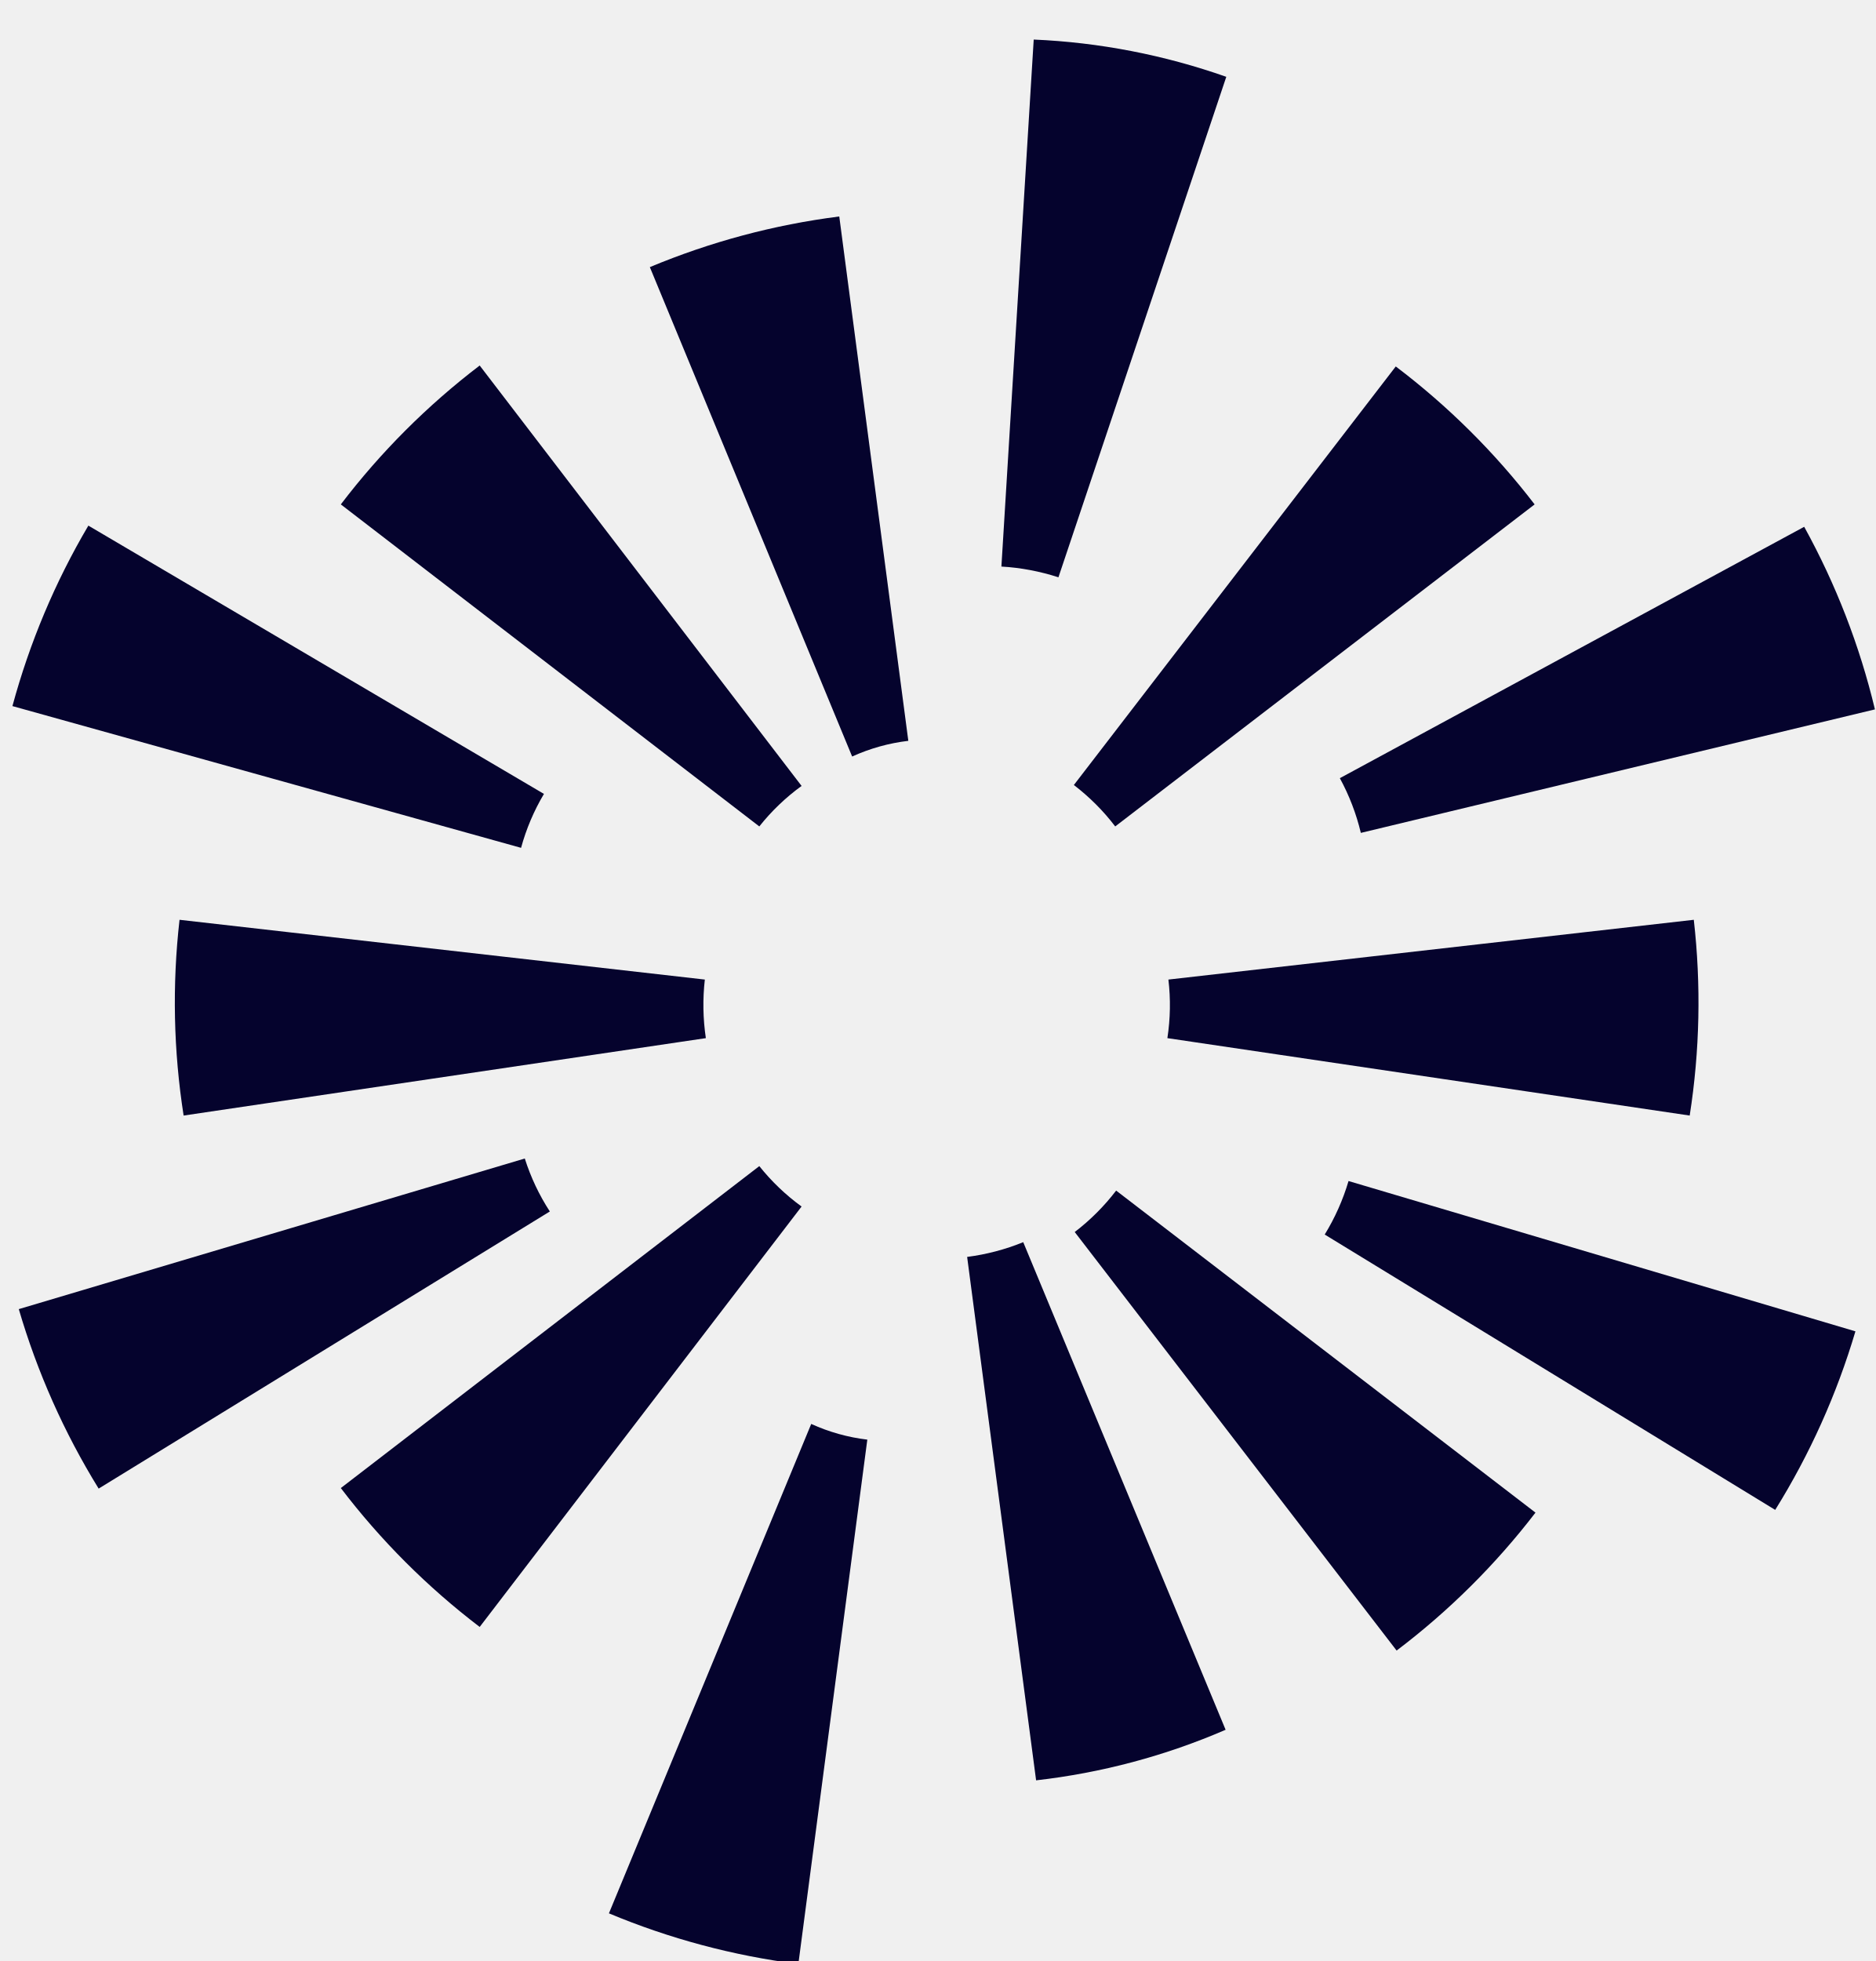
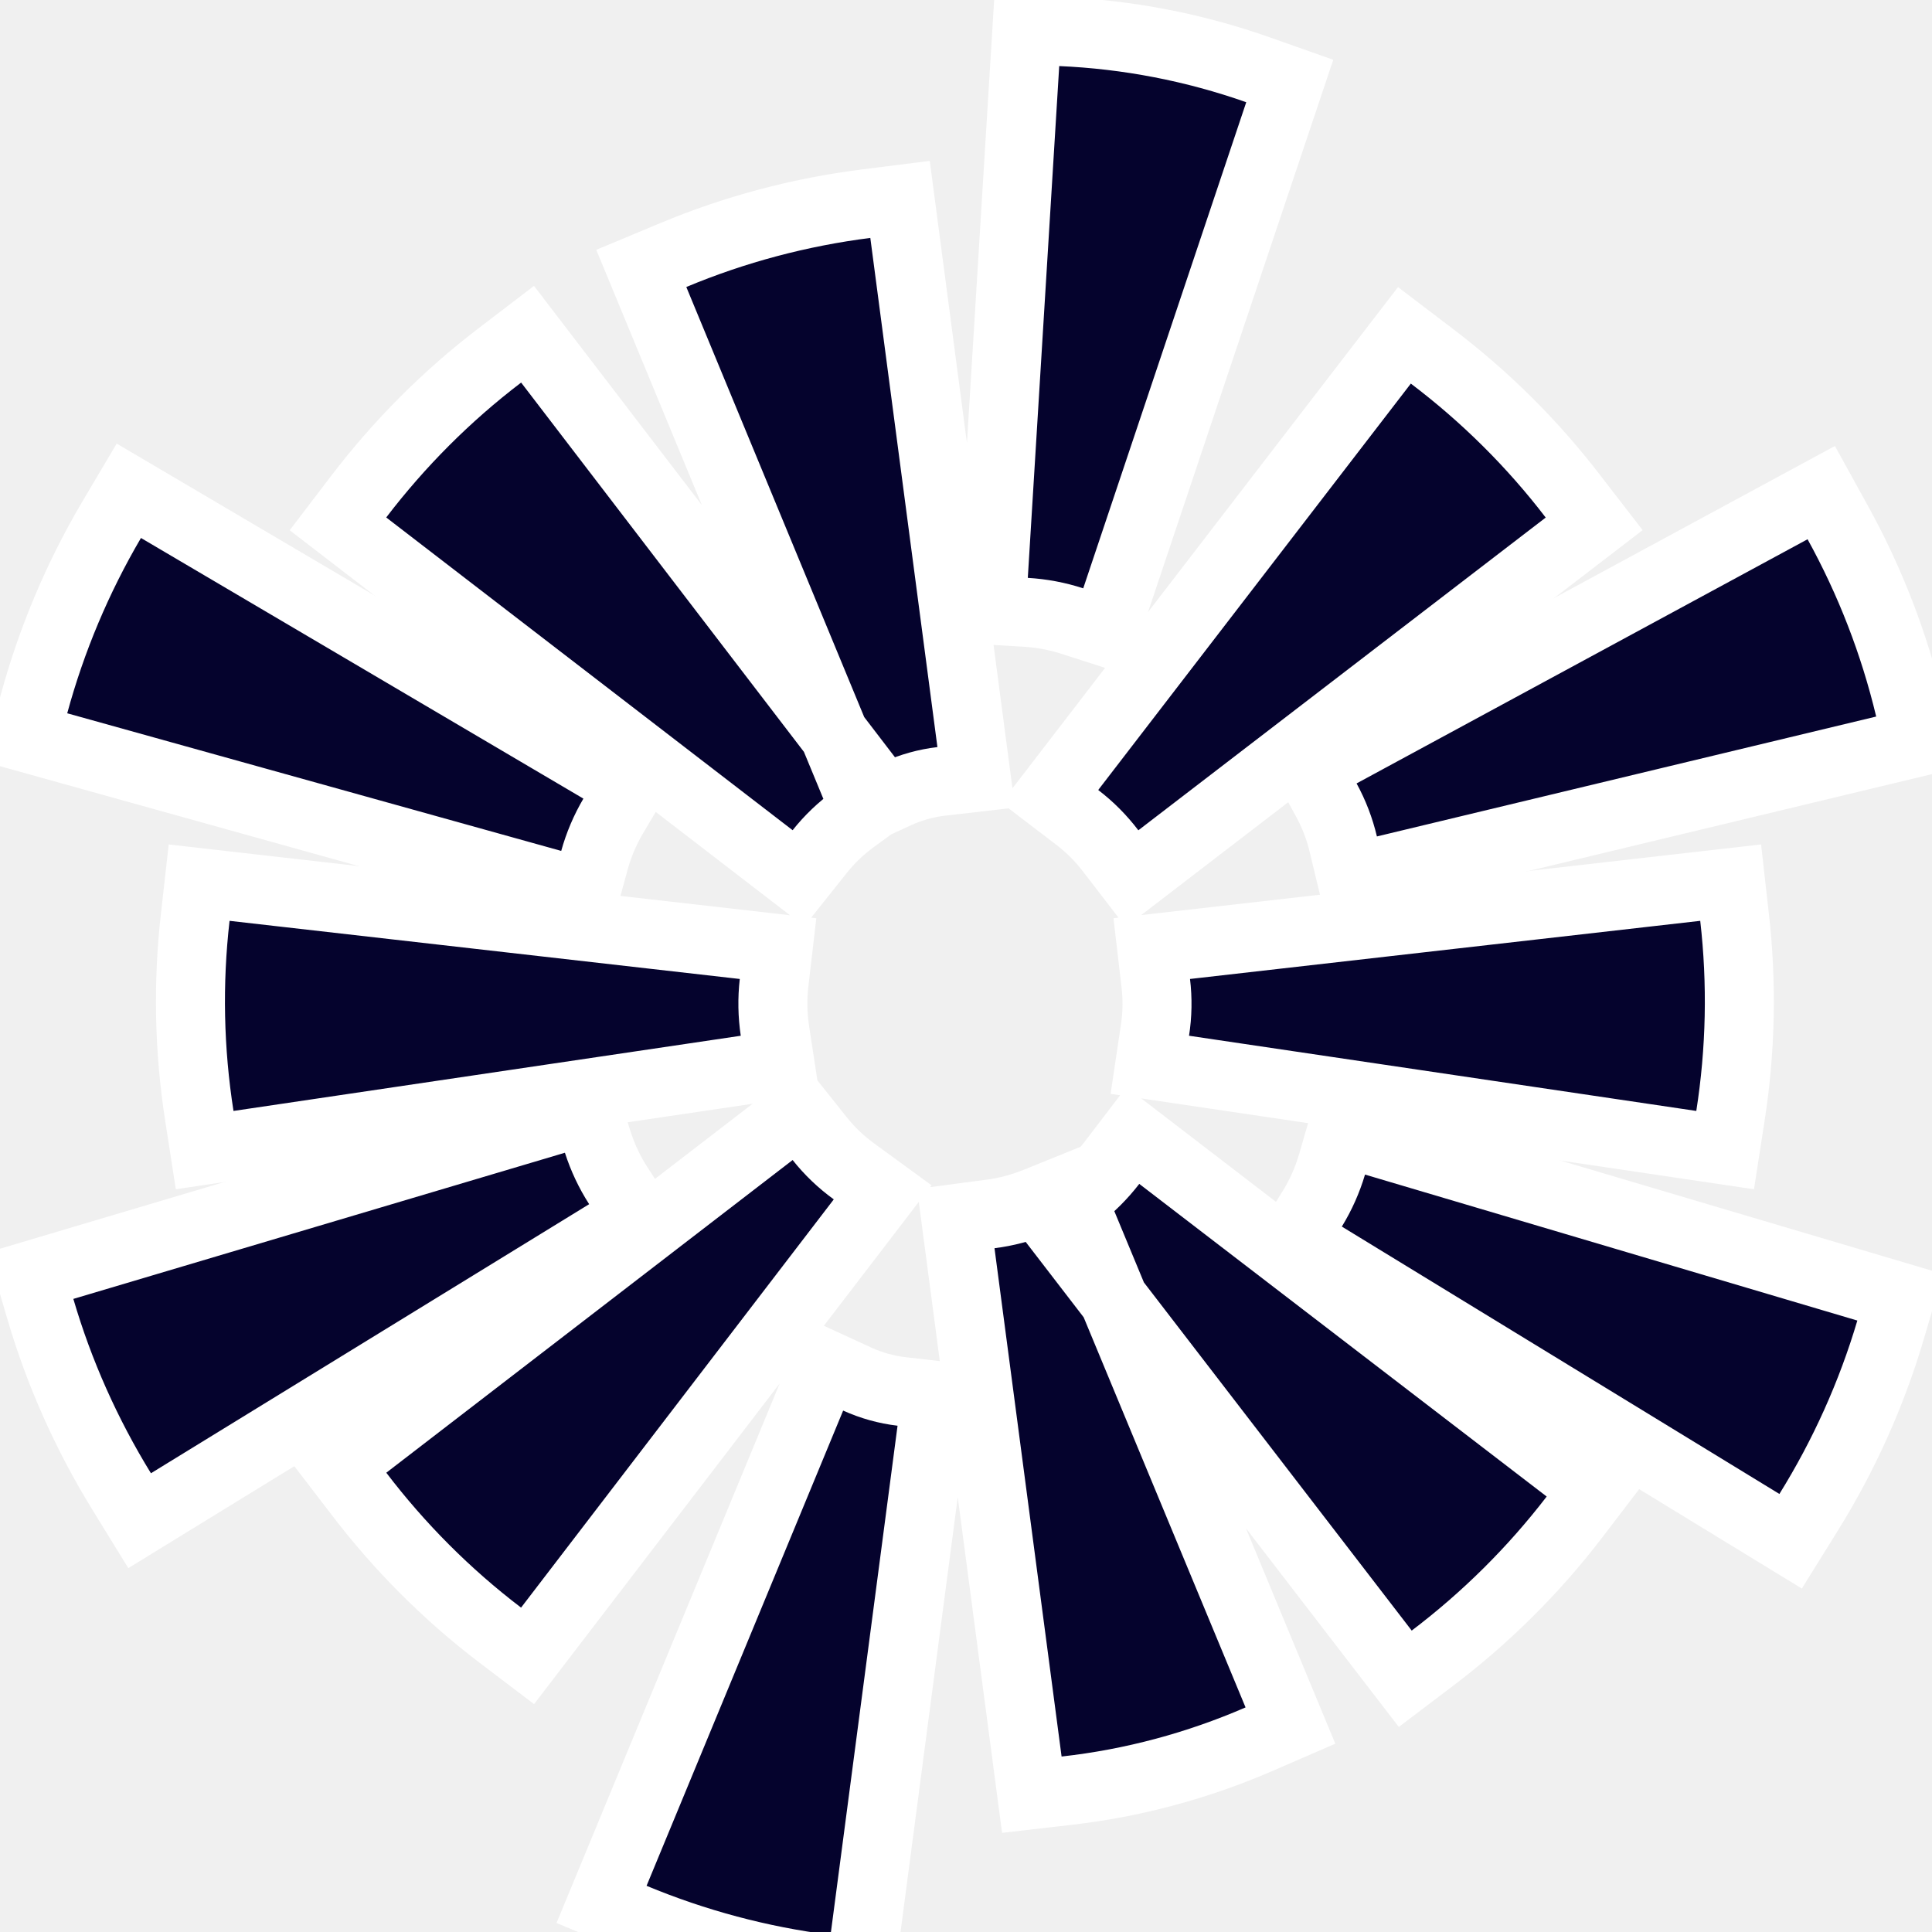
- <svg xmlns="http://www.w3.org/2000/svg" width="22" height="23" viewBox="0 0 22 23">
-   <g fill="#05032D" transform="translate(-4 -2)">
-     <path d="M8.046,9.075 C7.86,9.21 7.693,9.37 7.55,9.55 L2.641,5.773 C3.108,5.16 3.656,4.612 4.27,4.144 L8.046,9.075 Z M8.046,14.008 C7.86,13.873 7.693,13.713 7.55,13.534 L2.641,17.31 C3.108,17.923 3.656,18.471 4.27,18.939 L8.046,14.008 Z M15.016,4.155 L11.24,9.064 C11.422,9.204 11.586,9.367 11.725,9.55 L16.645,5.773 C16.177,5.163 15.629,4.619 15.016,4.155 Z M15.026,19.216 L11.25,14.307 C11.433,14.167 11.596,14.004 11.736,13.821 L16.655,17.598 C16.187,18.208 15.639,18.752 15.026,19.216 Z M18.464,12.941 L12.337,12.033 C12.372,11.805 12.376,11.575 12.349,11.346 L18.512,10.645 C18.599,11.409 18.583,12.181 18.464,12.941 Z M0.797,12.941 L6.923,12.033 C6.889,11.805 6.885,11.575 6.911,11.346 L0.749,10.645 C0.662,11.409 0.678,12.181 0.797,12.941 Z M8.488,2.396 C7.724,2.493 6.977,2.693 6.266,2.99 L8.639,8.73 C8.848,8.635 9.07,8.573 9.298,8.546 L8.488,2.396 Z M8.008,22.892 C7.244,22.795 6.496,22.595 5.786,22.298 L8.159,16.558 C8.368,16.653 8.59,16.715 8.817,16.742 L8.008,22.892 Z M10.39,6.502 C10.618,6.515 10.842,6.558 11.059,6.628 L13.028,0.758 C12.301,0.502 11.54,0.354 10.769,0.321 L10.39,6.502 Z M9.988,14.599 C10.214,14.57 10.435,14.512 10.646,14.426 L13.02,20.145 C12.313,20.451 11.563,20.651 10.797,20.738 L9.988,14.599 Z" transform="translate(5.357 2.143)" />
-     <path d="M8.547,13.577 C8.354,13.452 8.179,13.301 8.026,13.129 L3.322,17.157 C3.821,17.745 4.397,18.264 5.034,18.699 L8.547,13.577 Z M18.723,0.256 L14.946,5.165 C15.129,5.305 15.292,5.468 15.432,5.651 L20.352,1.875 C19.884,1.264 19.336,0.72 18.723,0.256 Z M23.102,10.928 L16.961,10.127 C16.991,9.899 16.991,9.668 16.961,9.44 L23.11,8.632 C23.21,9.394 23.208,10.166 23.102,10.928 Z M0.377,10.726 L6.504,9.818 C6.469,9.59 6.465,9.359 6.492,9.131 L0.33,8.43 C0.242,9.194 0.259,9.966 0.377,10.726 Z" transform="rotate(24 3.307 19.369)" />
+ <svg xmlns="http://www.w3.org/2000/svg" width="14" height="14" viewBox="0 0 14 14">
+   <g fill="#05032D" stroke="#FFF" stroke-width=".5" transform="translate(-2 -1)">
+     <path d="M4.975,5.647 C4.881,5.715 4.797,5.795 4.725,5.886 L4.572,6.078 L1.235,3.51 L1.386,3.312 C1.68,2.927 2.024,2.582 2.41,2.288 L2.609,2.136 L5.182,5.496 L4.975,5.647 Z M4.975,8.203 L5.182,8.354 L2.609,11.713 L2.41,11.562 C2.024,11.268 1.68,10.923 1.386,10.537 L1.235,10.34 L4.572,7.772 L4.725,7.964 C4.797,8.055 4.881,8.135 4.975,8.203 Z M6.393,5.485 L8.963,2.144 L9.16,2.294 C9.546,2.586 9.891,2.928 10.185,3.312 L10.338,3.51 L6.989,6.081 L6.836,5.882 C6.766,5.79 6.684,5.707 6.592,5.637 L6.393,5.485 Z M8.969,11.879 L6.399,8.538 L6.598,8.385 C6.69,8.315 6.772,8.233 6.843,8.141 L6.995,7.942 L10.344,10.512 L10.192,10.711 C9.897,11.095 9.552,11.437 9.167,11.729 L8.969,11.879 Z M11.287,8.048 L7.118,7.43 L7.155,7.182 C7.173,7.068 7.175,6.952 7.161,6.837 L7.132,6.588 L11.327,6.11 L11.355,6.359 C11.41,6.839 11.4,7.325 11.325,7.803 L11.287,8.048 Z M4.439,7.43 L0.269,8.048 L0.231,7.803 C0.156,7.325 0.146,6.839 0.201,6.359 L0.229,6.11 L4.424,6.588 L4.395,6.837 C4.382,6.952 4.384,7.068 4.401,7.182 L4.439,7.43 Z M5.062,1.19 L5.308,1.159 L5.86,5.347 L5.608,5.376 C5.497,5.389 5.389,5.419 5.287,5.465 L5.052,5.573 L3.433,1.659 L3.663,1.563 C4.11,1.376 4.581,1.251 5.062,1.19 Z M4.774,13.983 C4.293,13.922 3.822,13.796 3.375,13.61 L3.145,13.514 L4.764,9.6 L4.999,9.708 C5.101,9.754 5.209,9.784 5.319,9.797 L5.571,9.826 L5.02,14.014 L4.774,13.983 Z M6.219,4.151 L5.969,4.136 L6.227,-0.067 L6.472,-0.057 C6.959,-0.036 7.44,0.057 7.9,0.219 L8.132,0.301 L6.794,4.291 L6.558,4.215 C6.448,4.179 6.335,4.158 6.219,4.151 Z M5.961,8.511 C6.075,8.497 6.187,8.467 6.294,8.424 L6.524,8.331 L8.137,12.218 L7.911,12.316 C7.464,12.51 6.991,12.637 6.506,12.691 L6.263,12.719 L5.712,8.544 L5.961,8.511 Z" transform="translate(3.214 1.286)" />
+     <path d="M5.264,7.937 L5.479,8.077 L3.085,11.567 L2.879,11.426 C2.479,11.152 2.116,10.826 1.802,10.456 L1.641,10.266 L4.84,7.528 L5.003,7.712 C5.08,7.798 5.168,7.874 5.264,7.937 Z M8.617,3.146 L11.187,-0.195 L11.384,-0.046 C11.77,0.246 12.115,0.589 12.409,0.973 L12.562,1.171 L9.213,3.741 L9.06,3.542 C8.99,3.45 8.908,3.368 8.816,3.298 L8.617,3.146 Z M14.075,6.837 L9.895,6.292 L9.929,6.043 C9.944,5.928 9.944,5.812 9.929,5.697 L9.895,5.449 L14.081,4.899 L14.114,5.146 C14.177,5.626 14.175,6.112 14.109,6.591 L14.075,6.837 Z M-0.021,6.474 C-0.095,5.996 -0.105,5.51 -0.051,5.03 L-0.022,4.781 L4.172,5.259 L4.143,5.507 C4.13,5.622 4.132,5.739 4.149,5.853 L4.187,6.101 L0.018,6.719 L-0.021,6.474 Z" transform="rotate(24 1.984 11.621)" />
  </g>
</svg>
